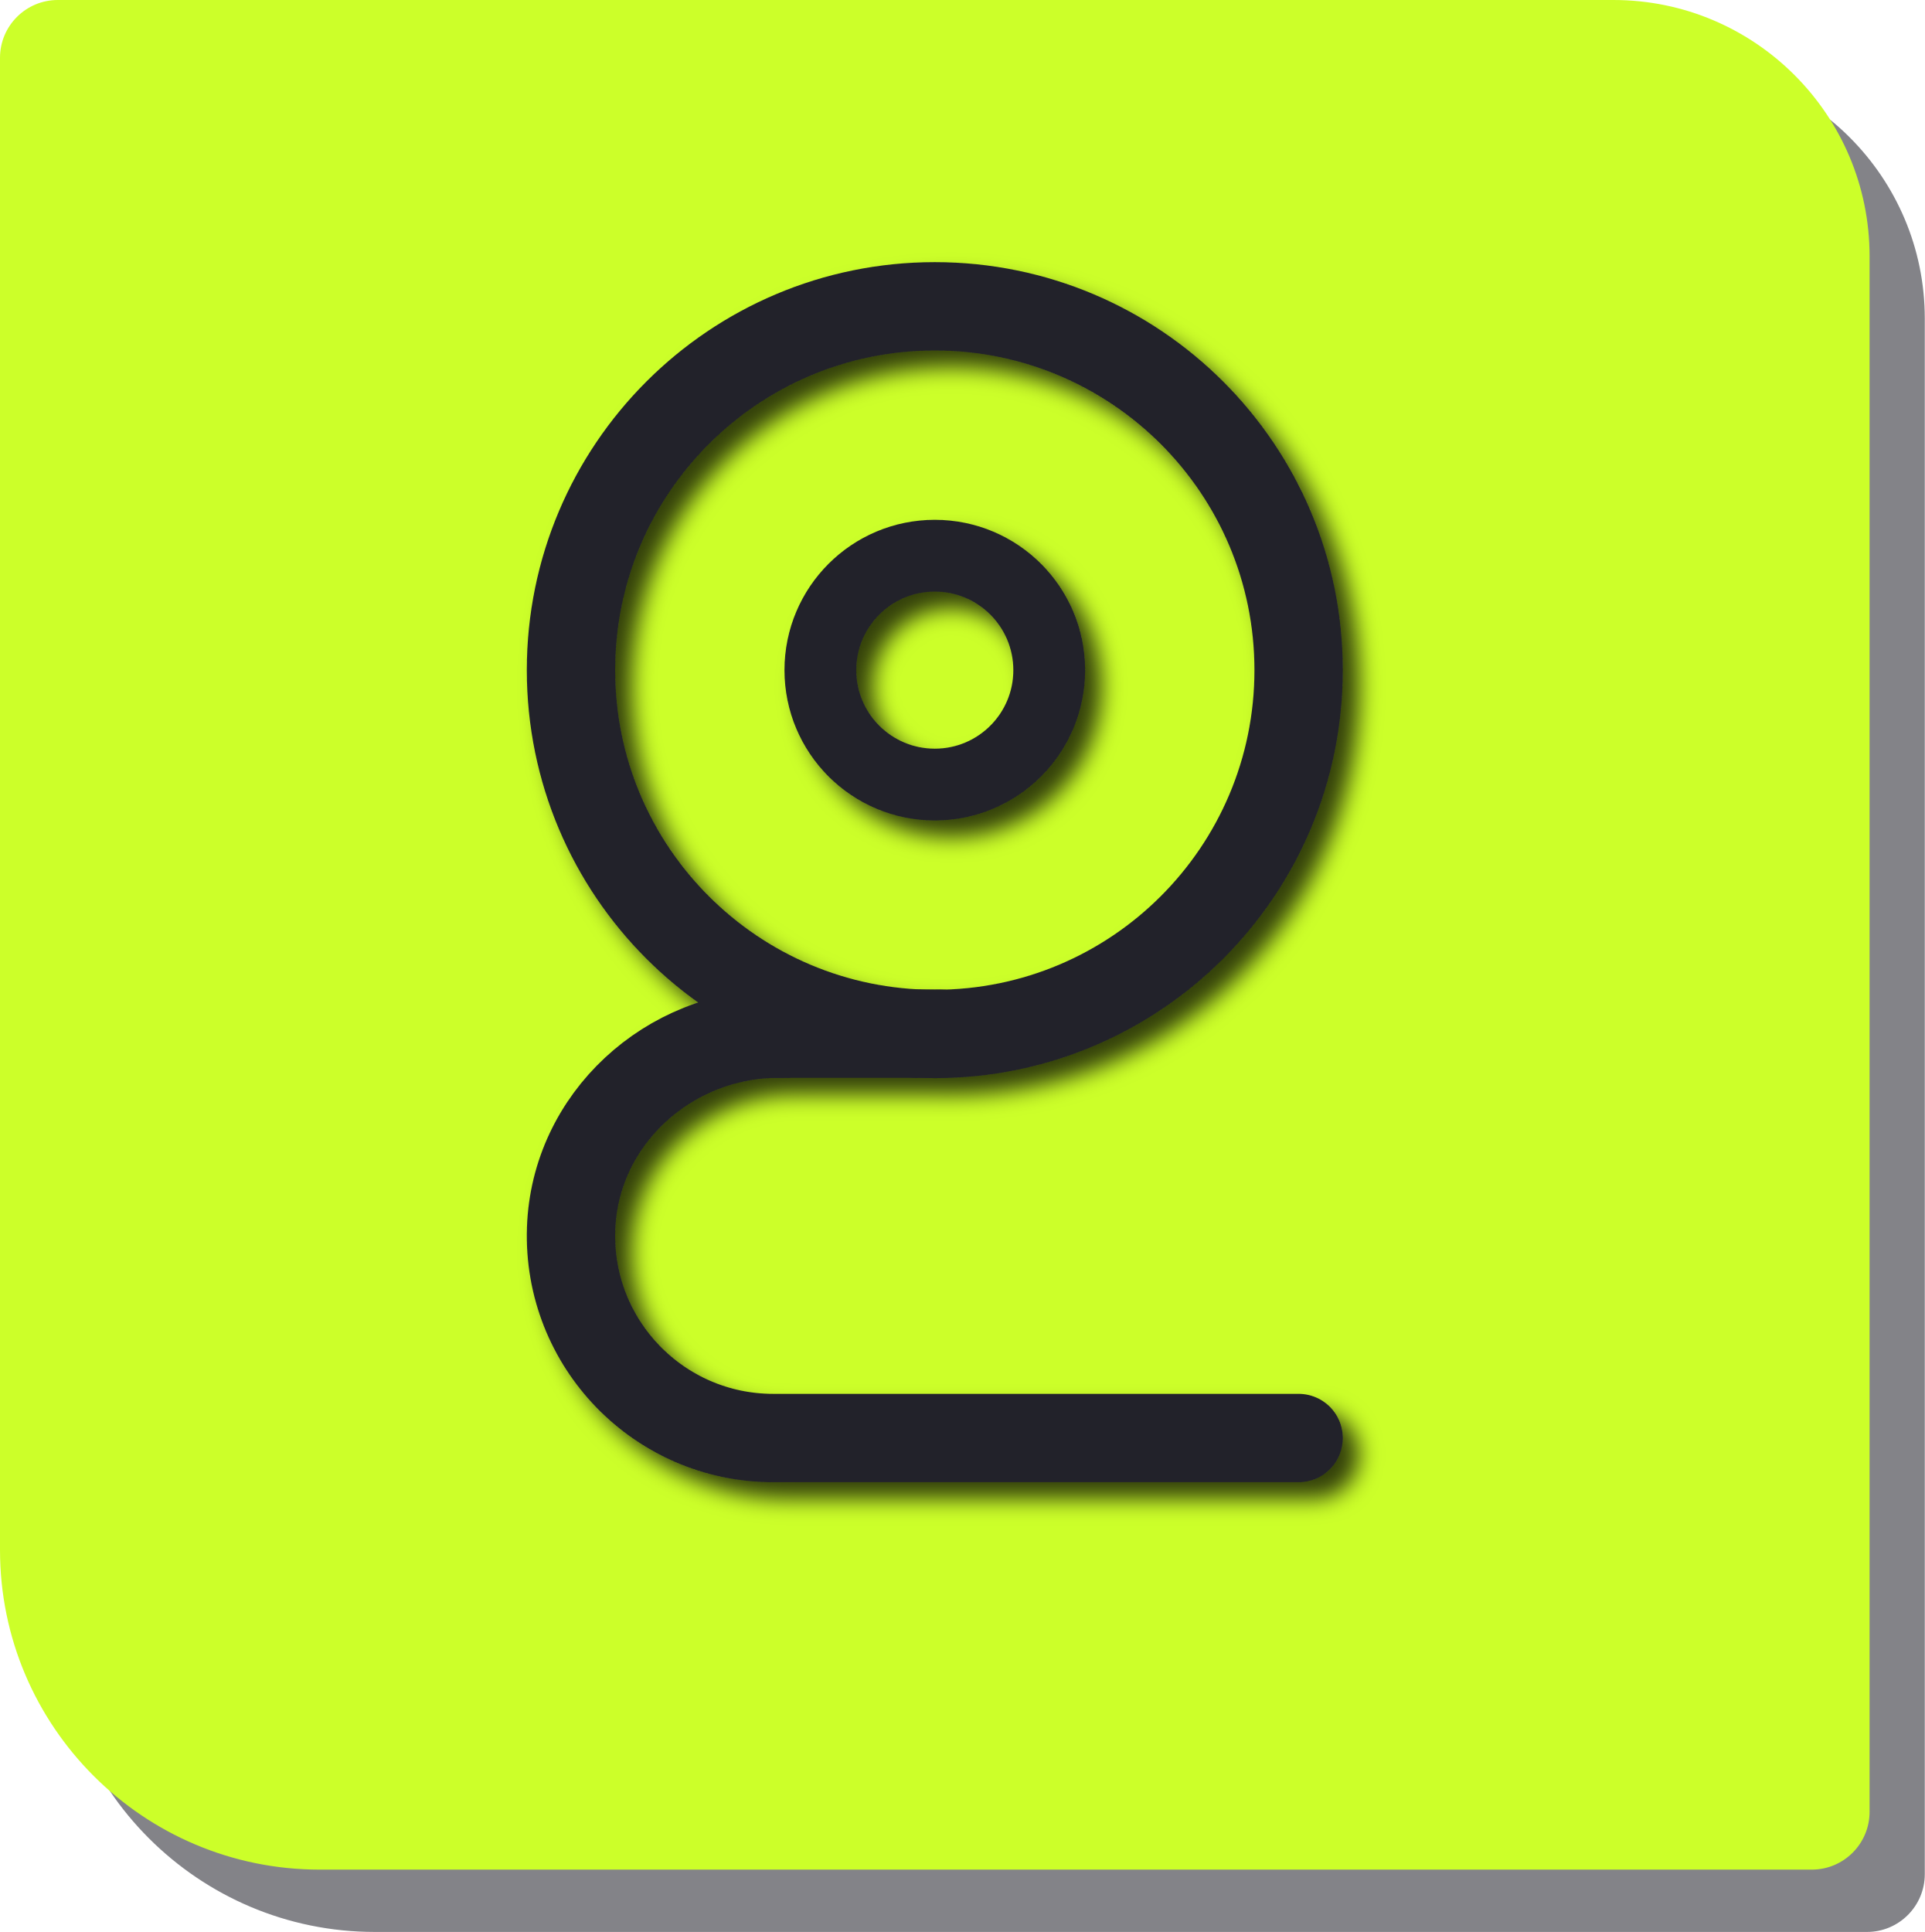
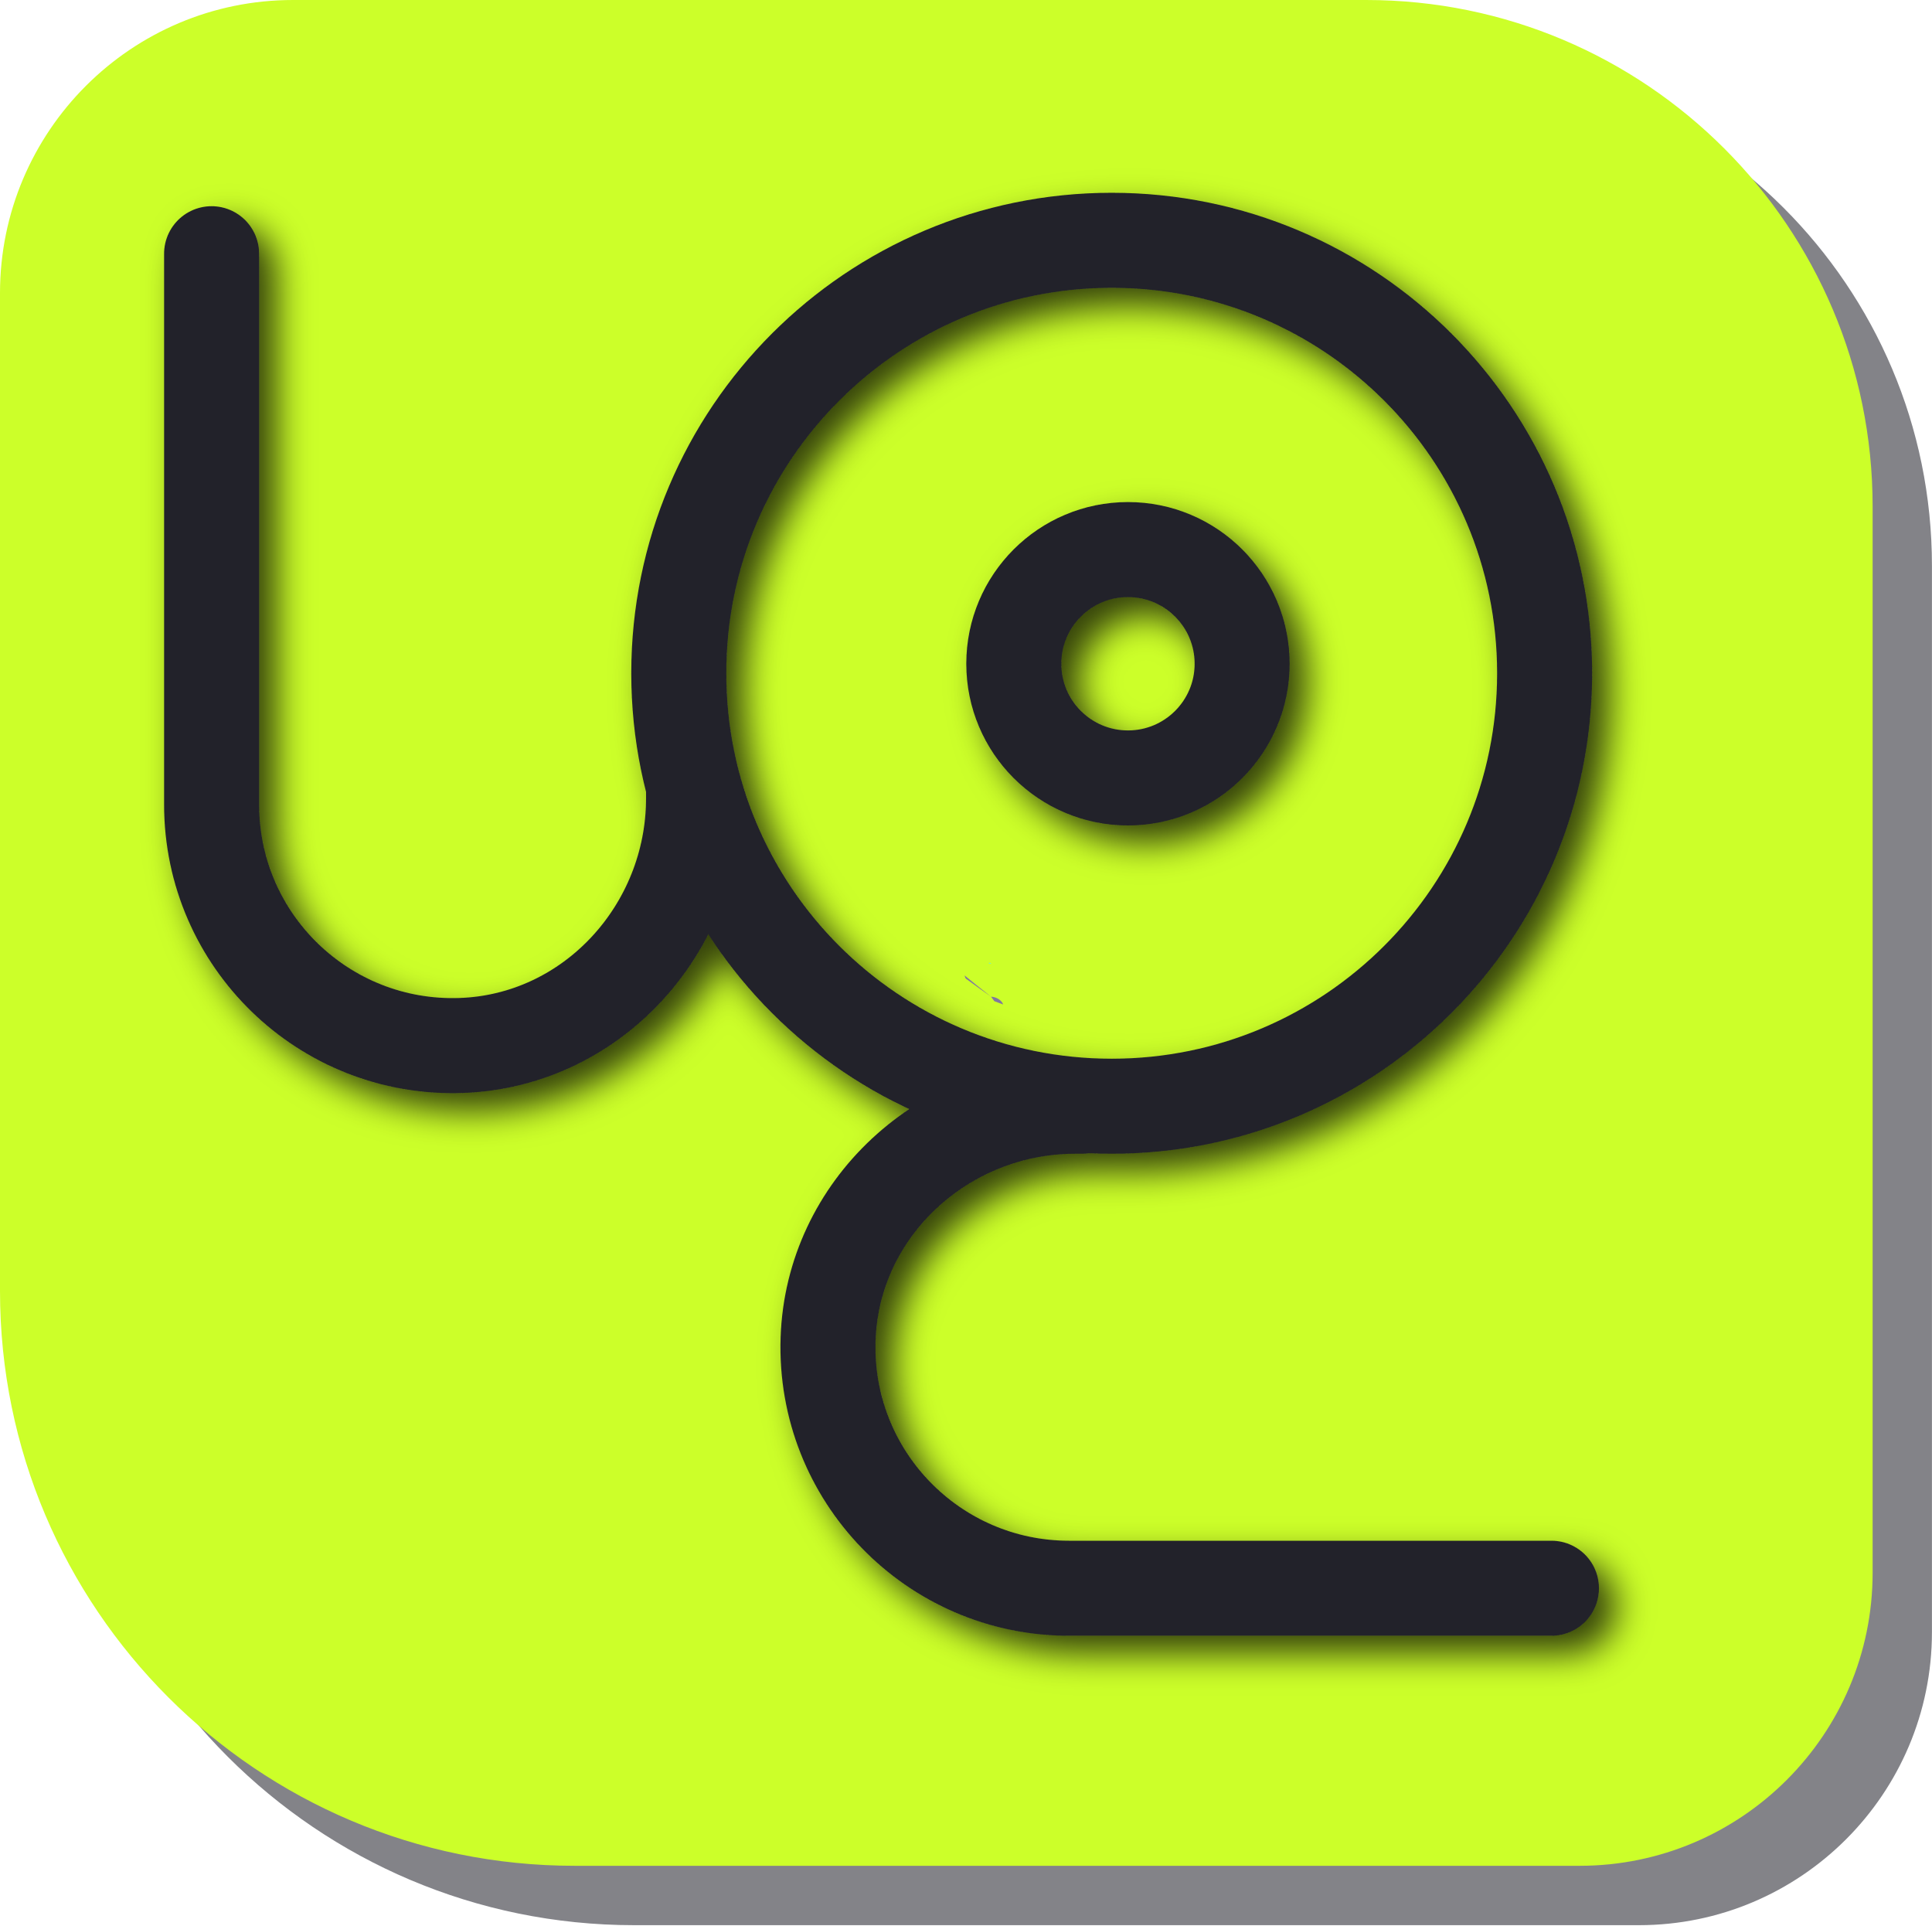
- <svg xmlns="http://www.w3.org/2000/svg" id="Layer_2" width="348.71" height="350" viewBox="0 0 348.71 350">
+ <svg xmlns="http://www.w3.org/2000/svg" id="Layer_2" width="325.42" height="324.25" viewBox="0 0 325.42 324.25">
  <defs>
-     <style>.cls-1{stroke-width:13px;}.cls-1,.cls-2{fill:none;stroke:#21212b;stroke-miterlimit:10;}.cls-3{filter:url(#drop-shadow-1);}.cls-2{stroke-linecap:round;stroke-width:16px;}.cls-4{fill:#ccff29;}.cls-4,.cls-5{stroke-width:0px;}.cls-5{fill:#21212b;opacity:.56;}</style>
+     <style>.cls-1{fill:#81789f;}.cls-1,.cls-2,.cls-3,.cls-4{stroke-width:0px;}.cls-2{fill:#21212b;}.cls-5{filter:url(#drop-shadow-1);}.cls-6{stroke-linecap:round;}.cls-6,.cls-7{fill:none;stroke:#21212b;stroke-miterlimit:10;stroke-width:16px;}.cls-3{fill:#ccff29;}.cls-4{fill:#78eec8;}.cls-8{opacity:.56;}</style>
    <filter id="drop-shadow-1" filterUnits="userSpaceOnUse">
      <feOffset dx="3" dy="3" />
-       <feGaussianBlur result="blur" stdDeviation="2" />
+       <feGaussianBlur result="blur" stdDeviation="3" />
      <feFlood flood-color="#000" flood-opacity=".75" />
      <feComposite in2="blur" operator="in" />
      <feComposite in="SourceGraphic" />
    </filter>
  </defs>
  <g id="Layer_2-2">
-     <path class="cls-5" d="M20.47,11.29h281.82c25.62,0,46.41,20.8,46.41,46.41v281.82c0,5.78-4.69,10.47-10.47,10.47H67.91c-31.96,0-57.91-25.95-57.91-57.91V21.76c0-5.78,4.69-10.47,10.47-10.47Z" />
-     <path class="cls-4" d="M10.47,0h281.82c25.62,0,46.41,20.8,46.41,46.41v281.82c0,5.78-4.69,10.47-10.47,10.47H57.91c-31.96,0-57.91-25.95-57.91-57.91V10.47C0,4.69,4.69,0,10.47,0Z" />
-     <g class="cls-3">
-       <circle class="cls-2" cx="169.35" cy="121.4" r="65.91" />
-       <path class="cls-2" d="M142.06,187.26h-1.03c-19.91,0-36.9,15.48-37.57,35.37-.69,20.8,15.96,37.88,36.61,37.88h95.19" />
-       <line class="cls-2" x1="140.07" y1="187.26" x2="170.4" y2="187.26" />
-       <circle class="cls-1" cx="169.35" cy="121.4" r="20.73" />
+     <g class="cls-8">
+       <path class="cls-2" d="M59.36,10h180.75c47.08,0,85.3,38.22,85.3,85.3v179.58c0,27.24-22.12,49.36-49.36,49.36H106.8c-53.43,0-96.8-43.38-96.8-96.8V59.36c0-27.24,22.12-49.36,49.36-49.36Z" />
+     </g>
+     <path class="cls-3" d="M49.36,0h180.75C277.19,0,315.42,38.22,315.42,85.3v179.58c0,27.24-22.12,49.36-49.36,49.36H96.8C43.38,314.25,0,270.88,0,217.45V49.36C0,22.12,22.12,0,49.36,0Z" />
+     <path class="cls-1" d="M167.48,168.62c-.19-.25-.37-.51-.56-.76.93.04,1.84.63,2.05,1.32-.5-.19-.99-.37-1.49-.56Z" />
+     <path class="cls-1" d="M162.47,164.28c.68.56,1.37,1.11,2.05,1.67.8.64,1.6,1.27,2.4,1.91-1.41-1-2.82-2-4.21-3.02-.14-.1-.17-.37-.24-.56Z" />
+     <path class="cls-4" d="M166.56,162.29c0-.05,0-.11.02-.16.1.03.21.05.31.08.02.04.03.07.04.11-.12-.01-.25-.02-.37-.03Z" />
+     <g class="cls-5">
+       <path class="cls-6" d="M182.25,186.31h-1.14c-22.06,0-40.89,17.15-41.63,39.2-.77,23.05,17.69,41.98,40.57,41.98h81.27" />
+       <path class="cls-6" d="M116.82,133.31v1.14c0,22.06-17.15,40.89-39.2,41.63-23.05.77-41.98-17.69-41.98-40.57,0-27.7,0-65.08,0-92.78" />
+       <circle class="cls-6" cx="187.25" cy="113.39" r="72.92" />
+       <circle class="cls-7" cx="189.99" cy="111.79" r="19.23" />
    </g>
  </g>
</svg>
